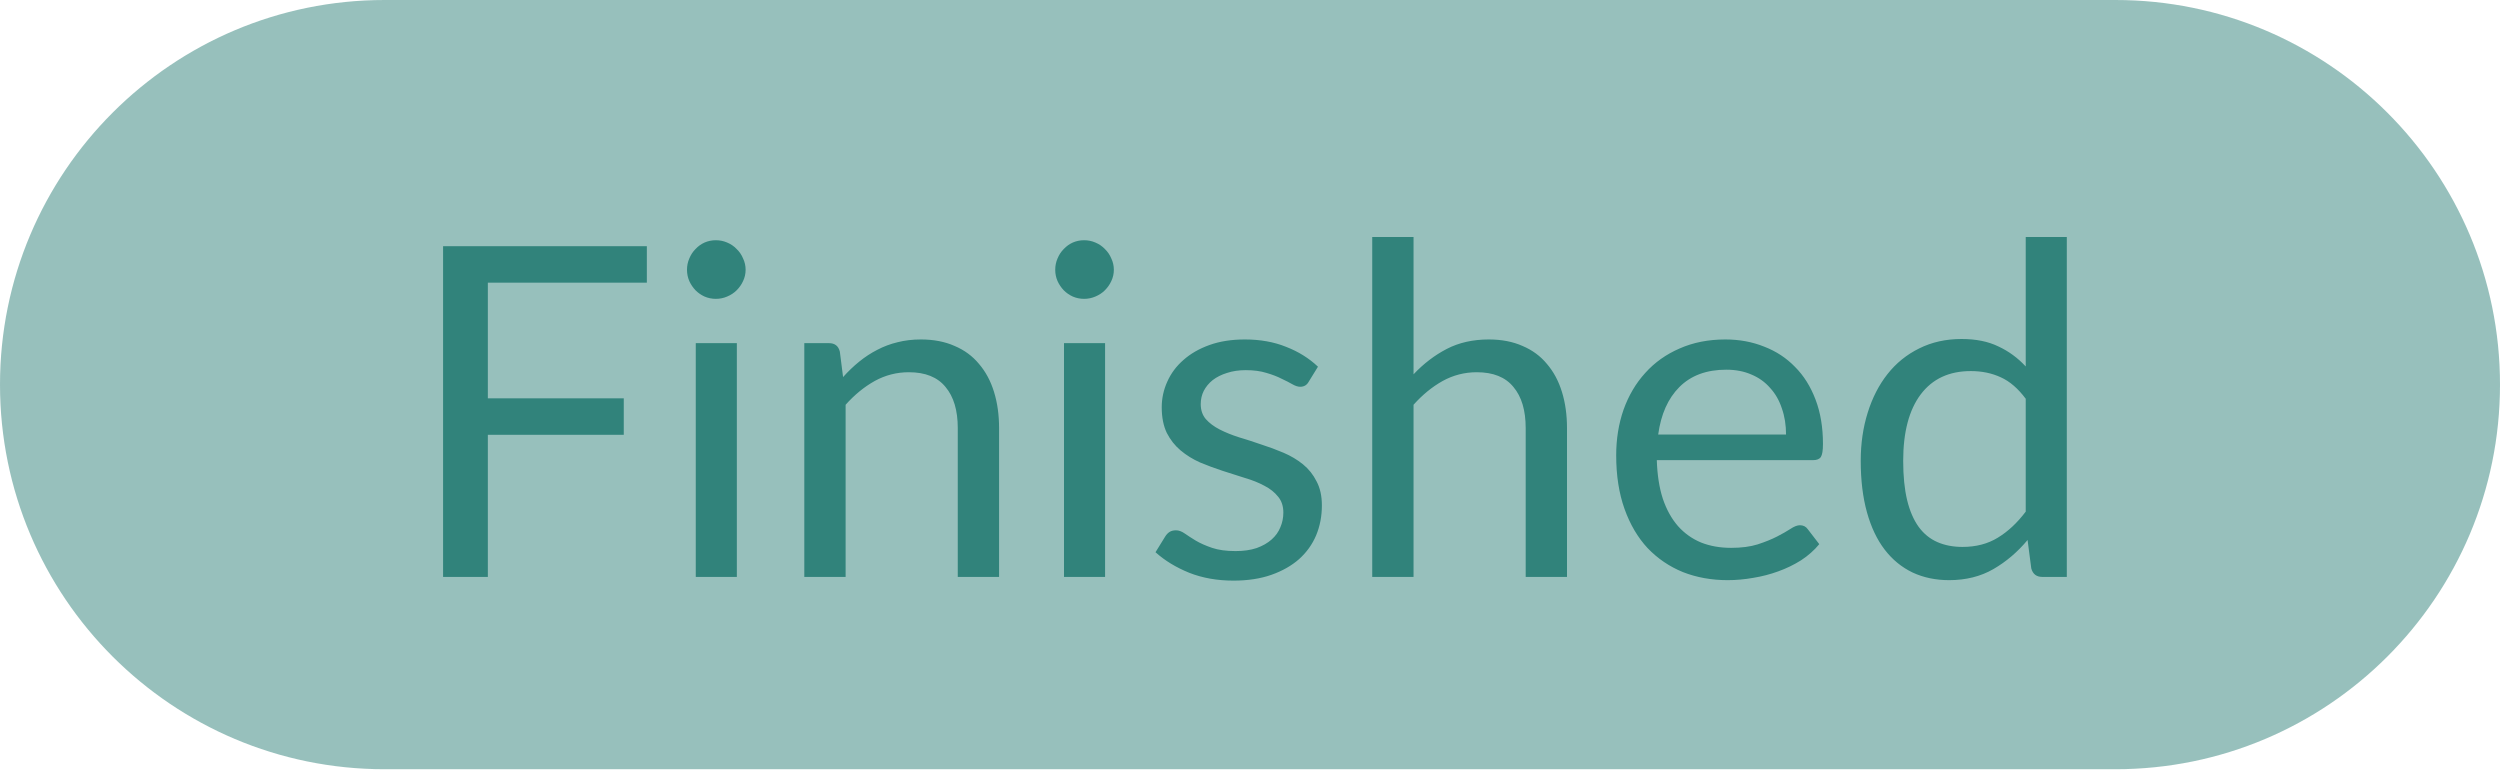
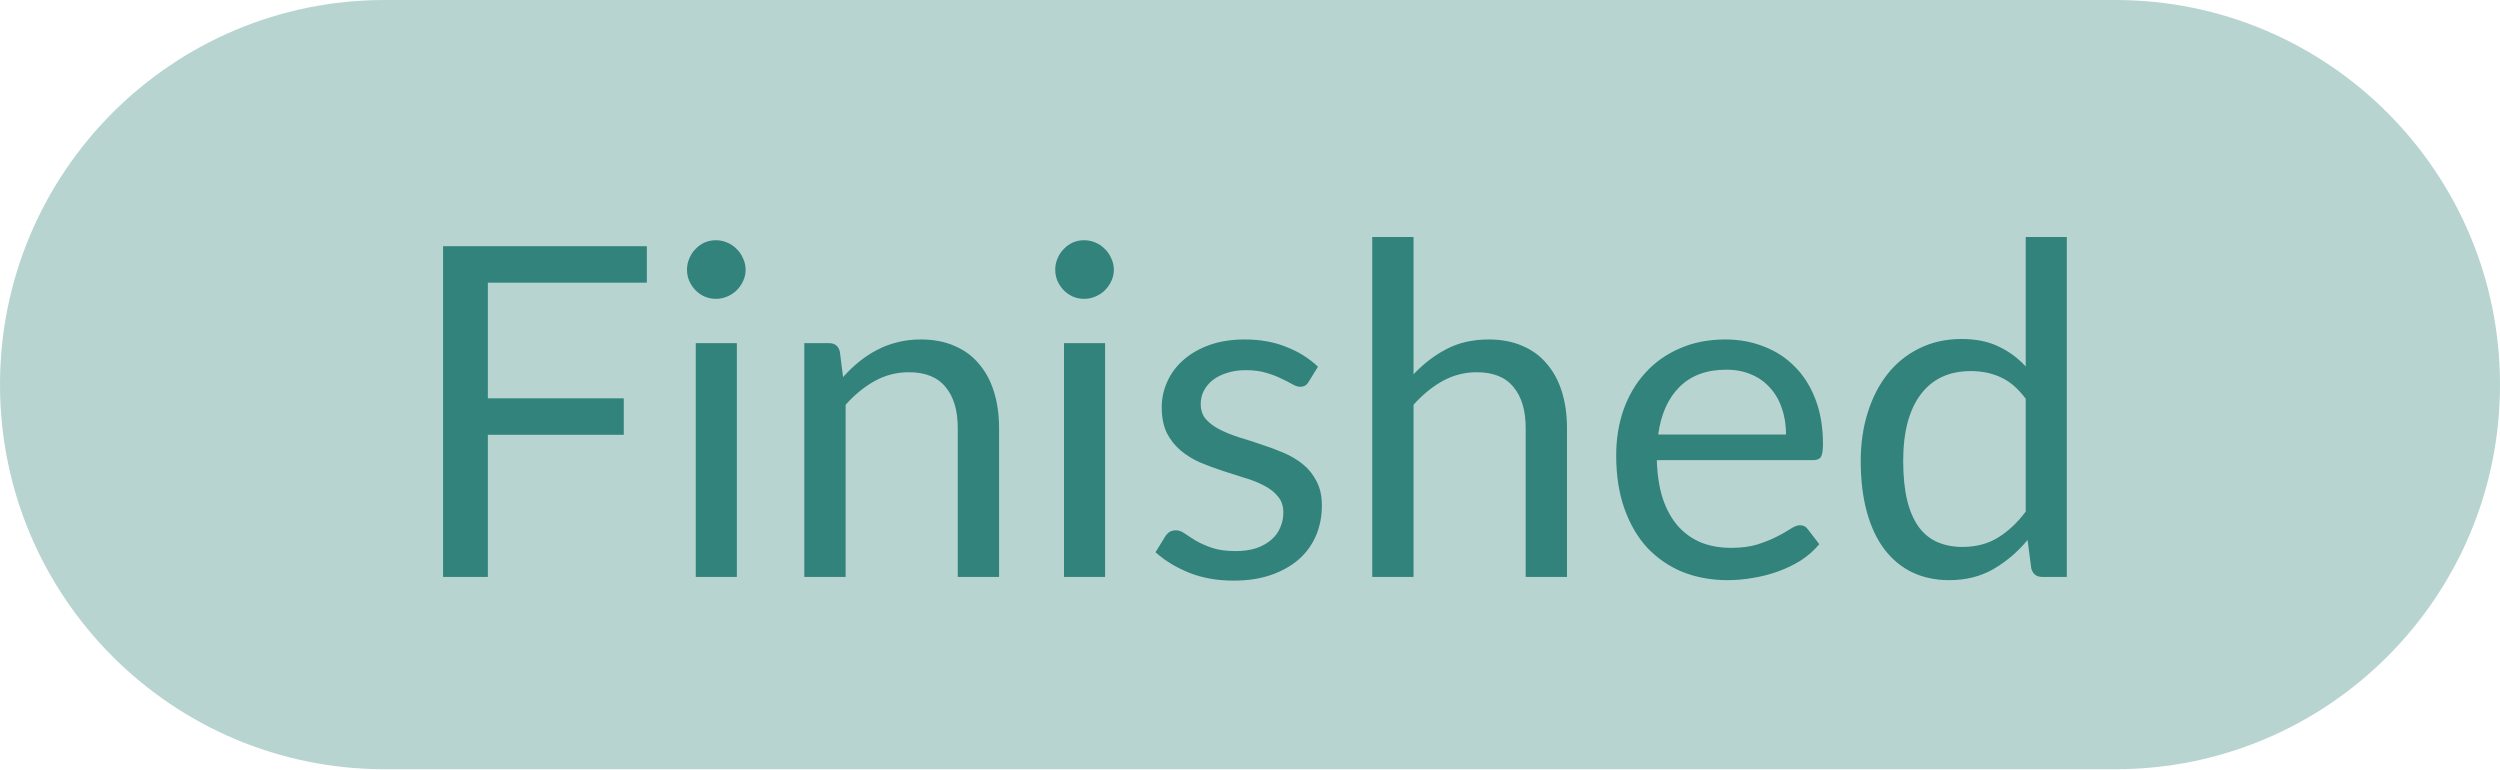
<svg xmlns="http://www.w3.org/2000/svg" width="65" height="20" viewBox="0 0 65 20" fill="none">
-   <rect width="65" height="20" rx="10" fill="#31837B" fill-opacity="0.5" />
+   <rect width="65" height="20" rx="10" fill="#31837B" fill-opacity="0.35" />
  <path d="M12.684 7.35V10.356H16.218V11.304H12.684V15H11.52V6.402H16.818V7.35H12.684ZM19.158 8.922V15H18.09V8.922H19.158ZM19.386 7.014C19.386 7.118 19.364 7.216 19.32 7.308C19.28 7.396 19.224 7.476 19.152 7.548C19.084 7.616 19.002 7.67 18.906 7.71C18.814 7.75 18.716 7.77 18.612 7.77C18.508 7.77 18.41 7.75 18.318 7.71C18.23 7.67 18.152 7.616 18.084 7.548C18.016 7.476 17.962 7.396 17.922 7.308C17.882 7.216 17.862 7.118 17.862 7.014C17.862 6.91 17.882 6.812 17.922 6.72C17.962 6.624 18.016 6.542 18.084 6.474C18.152 6.402 18.23 6.346 18.318 6.306C18.41 6.266 18.508 6.246 18.612 6.246C18.716 6.246 18.814 6.266 18.906 6.306C19.002 6.346 19.084 6.402 19.152 6.474C19.224 6.542 19.28 6.624 19.32 6.72C19.364 6.812 19.386 6.91 19.386 7.014ZM21.92 9.804C22.052 9.656 22.192 9.522 22.34 9.402C22.488 9.282 22.644 9.18 22.808 9.096C22.976 9.008 23.152 8.942 23.336 8.898C23.524 8.85 23.726 8.826 23.942 8.826C24.274 8.826 24.566 8.882 24.818 8.994C25.074 9.102 25.286 9.258 25.454 9.462C25.626 9.662 25.756 9.904 25.844 10.188C25.932 10.472 25.976 10.786 25.976 11.13V15H24.902V11.13C24.902 10.67 24.796 10.314 24.584 10.062C24.376 9.806 24.058 9.678 23.63 9.678C23.314 9.678 23.018 9.754 22.742 9.906C22.47 10.058 22.218 10.264 21.986 10.524V15H20.912V8.922H21.554C21.706 8.922 21.8 8.996 21.836 9.144L21.92 9.804ZM28.732 8.922V15H27.664V8.922H28.732ZM28.96 7.014C28.96 7.118 28.938 7.216 28.894 7.308C28.854 7.396 28.798 7.476 28.726 7.548C28.658 7.616 28.576 7.67 28.48 7.71C28.388 7.75 28.29 7.77 28.186 7.77C28.082 7.77 27.984 7.75 27.892 7.71C27.804 7.67 27.726 7.616 27.658 7.548C27.59 7.476 27.536 7.396 27.496 7.308C27.456 7.216 27.436 7.118 27.436 7.014C27.436 6.91 27.456 6.812 27.496 6.72C27.536 6.624 27.59 6.542 27.658 6.474C27.726 6.402 27.804 6.346 27.892 6.306C27.984 6.266 28.082 6.246 28.186 6.246C28.29 6.246 28.388 6.266 28.48 6.306C28.576 6.346 28.658 6.402 28.726 6.474C28.798 6.542 28.854 6.624 28.894 6.72C28.938 6.812 28.96 6.91 28.96 7.014ZM34.027 9.924C33.979 10.012 33.905 10.056 33.805 10.056C33.745 10.056 33.677 10.034 33.601 9.99C33.525 9.946 33.431 9.898 33.319 9.846C33.211 9.79 33.081 9.74 32.929 9.696C32.777 9.648 32.597 9.624 32.389 9.624C32.209 9.624 32.047 9.648 31.903 9.696C31.759 9.74 31.635 9.802 31.531 9.882C31.431 9.962 31.353 10.056 31.297 10.164C31.245 10.268 31.219 10.382 31.219 10.506C31.219 10.662 31.263 10.792 31.351 10.896C31.443 11 31.563 11.09 31.711 11.166C31.859 11.242 32.027 11.31 32.215 11.37C32.403 11.426 32.595 11.488 32.791 11.556C32.991 11.62 33.185 11.692 33.373 11.772C33.561 11.852 33.729 11.952 33.877 12.072C34.025 12.192 34.143 12.34 34.231 12.516C34.323 12.688 34.369 12.896 34.369 13.14C34.369 13.42 34.319 13.68 34.219 13.92C34.119 14.156 33.971 14.362 33.775 14.538C33.579 14.71 33.339 14.846 33.055 14.946C32.771 15.046 32.443 15.096 32.071 15.096C31.647 15.096 31.263 15.028 30.919 14.892C30.575 14.752 30.283 14.574 30.043 14.358L30.295 13.95C30.327 13.898 30.365 13.858 30.409 13.83C30.453 13.802 30.509 13.788 30.577 13.788C30.649 13.788 30.725 13.816 30.805 13.872C30.885 13.928 30.981 13.99 31.093 14.058C31.209 14.126 31.349 14.188 31.513 14.244C31.677 14.3 31.881 14.328 32.125 14.328C32.333 14.328 32.515 14.302 32.671 14.25C32.827 14.194 32.957 14.12 33.061 14.028C33.165 13.936 33.241 13.83 33.289 13.71C33.341 13.59 33.367 13.462 33.367 13.326C33.367 13.158 33.321 13.02 33.229 12.912C33.141 12.8 33.023 12.706 32.875 12.63C32.727 12.55 32.557 12.482 32.365 12.426C32.177 12.366 31.983 12.304 31.783 12.24C31.587 12.176 31.393 12.104 31.201 12.024C31.013 11.94 30.845 11.836 30.697 11.712C30.549 11.588 30.429 11.436 30.337 11.256C30.249 11.072 30.205 10.85 30.205 10.59C30.205 10.358 30.253 10.136 30.349 9.924C30.445 9.708 30.585 9.52 30.769 9.36C30.953 9.196 31.179 9.066 31.447 8.97C31.715 8.874 32.021 8.826 32.365 8.826C32.765 8.826 33.123 8.89 33.439 9.018C33.759 9.142 34.035 9.314 34.267 9.534L34.027 9.924ZM36.752 9.732C37.012 9.456 37.3 9.236 37.616 9.072C37.932 8.908 38.296 8.826 38.708 8.826C39.04 8.826 39.332 8.882 39.584 8.994C39.84 9.102 40.052 9.258 40.22 9.462C40.392 9.662 40.522 9.904 40.61 10.188C40.698 10.472 40.742 10.786 40.742 11.13V15H39.668V11.13C39.668 10.67 39.562 10.314 39.35 10.062C39.142 9.806 38.824 9.678 38.396 9.678C38.08 9.678 37.784 9.754 37.508 9.906C37.236 10.058 36.984 10.264 36.752 10.524V15H35.678V6.162H36.752V9.732ZM46.437 11.298C46.437 11.05 46.401 10.824 46.329 10.62C46.261 10.412 46.159 10.234 46.023 10.086C45.891 9.934 45.729 9.818 45.537 9.738C45.345 9.654 45.127 9.612 44.883 9.612C44.371 9.612 43.965 9.762 43.665 10.062C43.369 10.358 43.185 10.77 43.113 11.298H46.437ZM47.301 14.148C47.169 14.308 47.011 14.448 46.827 14.568C46.643 14.684 46.445 14.78 46.233 14.856C46.025 14.932 45.809 14.988 45.585 15.024C45.361 15.064 45.139 15.084 44.919 15.084C44.499 15.084 44.111 15.014 43.755 14.874C43.403 14.73 43.097 14.522 42.837 14.25C42.581 13.974 42.381 13.634 42.237 13.23C42.093 12.826 42.021 12.362 42.021 11.838C42.021 11.414 42.085 11.018 42.213 10.65C42.345 10.282 42.533 9.964 42.777 9.696C43.021 9.424 43.319 9.212 43.671 9.06C44.023 8.904 44.419 8.826 44.859 8.826C45.223 8.826 45.559 8.888 45.867 9.012C46.179 9.132 46.447 9.308 46.671 9.54C46.899 9.768 47.077 10.052 47.205 10.392C47.333 10.728 47.397 11.112 47.397 11.544C47.397 11.712 47.379 11.824 47.343 11.88C47.307 11.936 47.239 11.964 47.139 11.964H43.077C43.089 12.348 43.141 12.682 43.233 12.966C43.329 13.25 43.461 13.488 43.629 13.68C43.797 13.868 43.997 14.01 44.229 14.106C44.461 14.198 44.721 14.244 45.009 14.244C45.277 14.244 45.507 14.214 45.699 14.154C45.895 14.09 46.063 14.022 46.203 13.95C46.343 13.878 46.459 13.812 46.551 13.752C46.647 13.688 46.729 13.656 46.797 13.656C46.885 13.656 46.953 13.69 47.001 13.758L47.301 14.148ZM52.669 10.368C52.469 10.1 52.253 9.914 52.021 9.81C51.789 9.702 51.529 9.648 51.241 9.648C50.677 9.648 50.243 9.85 49.939 10.254C49.635 10.658 49.483 11.234 49.483 11.982C49.483 12.378 49.517 12.718 49.585 13.002C49.653 13.282 49.753 13.514 49.885 13.698C50.017 13.878 50.179 14.01 50.371 14.094C50.563 14.178 50.781 14.22 51.025 14.22C51.377 14.22 51.683 14.14 51.943 13.98C52.207 13.82 52.449 13.594 52.669 13.302V10.368ZM53.737 6.162V15H53.101C52.949 15 52.853 14.926 52.813 14.778L52.717 14.04C52.457 14.352 52.161 14.604 51.829 14.796C51.497 14.988 51.113 15.084 50.677 15.084C50.329 15.084 50.013 15.018 49.729 14.886C49.445 14.75 49.203 14.552 49.003 14.292C48.803 14.032 48.649 13.708 48.541 13.32C48.433 12.932 48.379 12.486 48.379 11.982C48.379 11.534 48.439 11.118 48.559 10.734C48.679 10.346 48.851 10.01 49.075 9.726C49.299 9.442 49.573 9.22 49.897 9.06C50.225 8.896 50.593 8.814 51.001 8.814C51.373 8.814 51.691 8.878 51.955 9.006C52.223 9.13 52.461 9.304 52.669 9.528V6.162H53.737Z" fill="#31837B" />
</svg>
